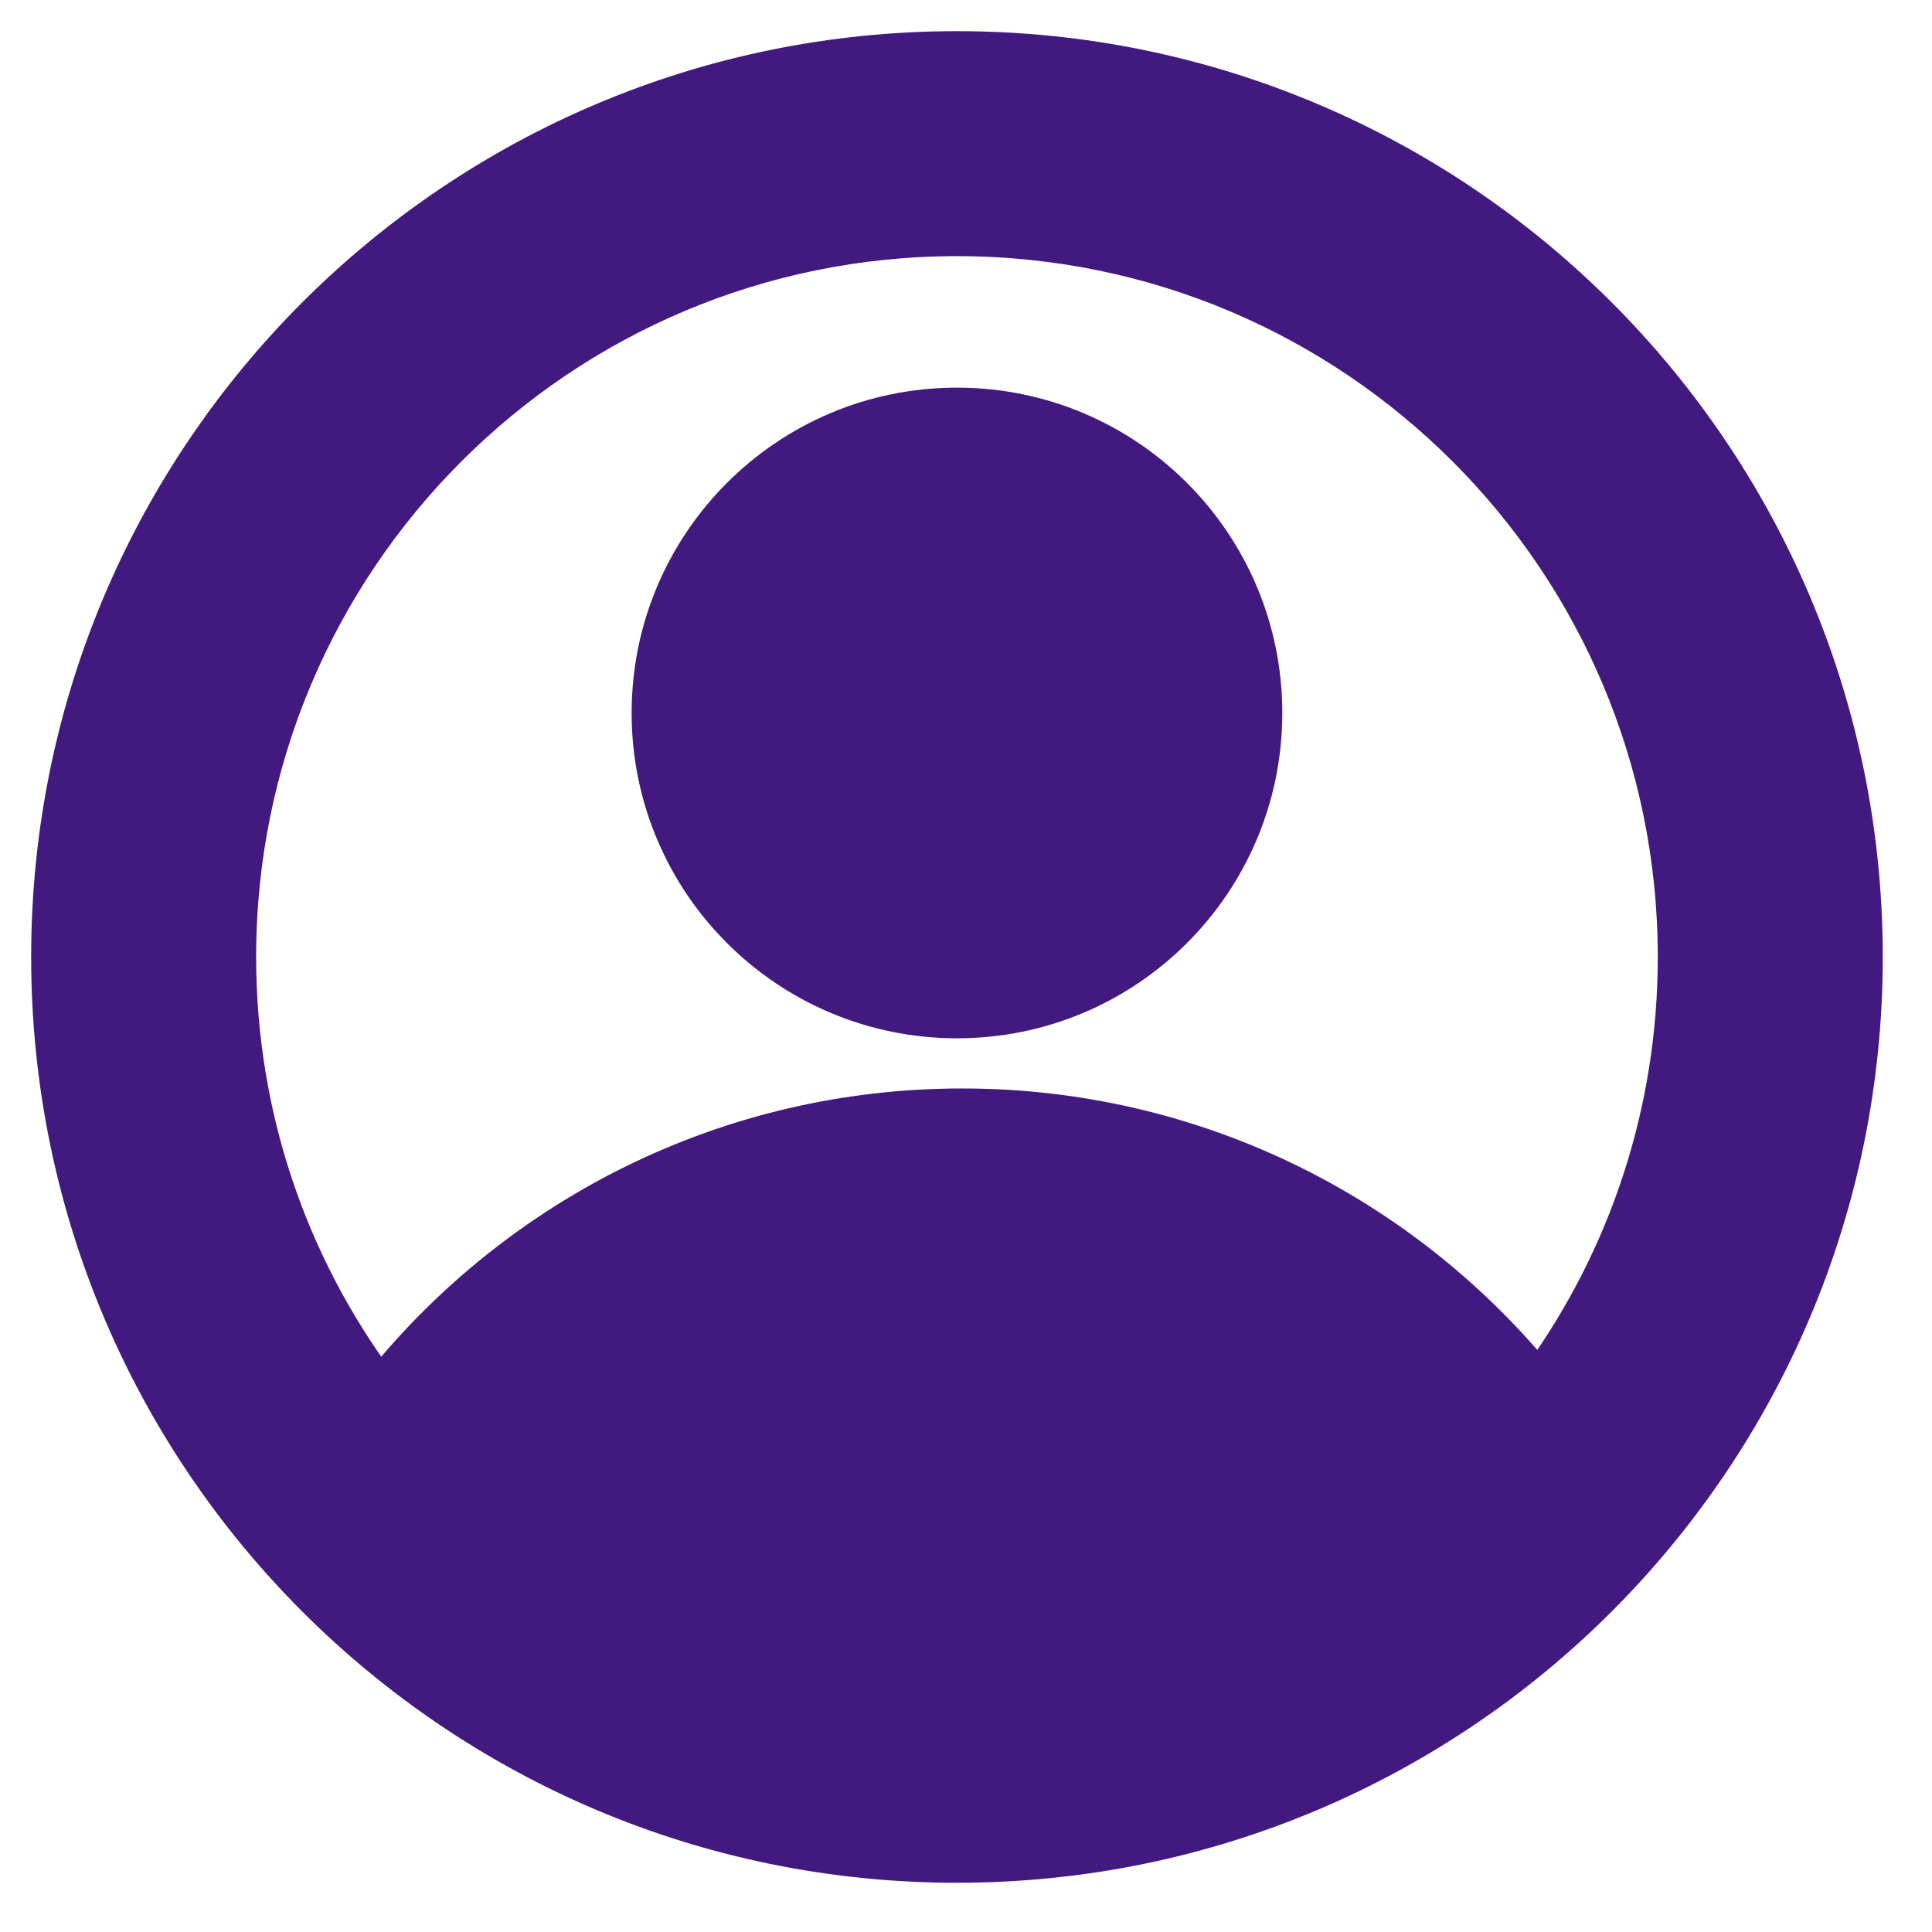
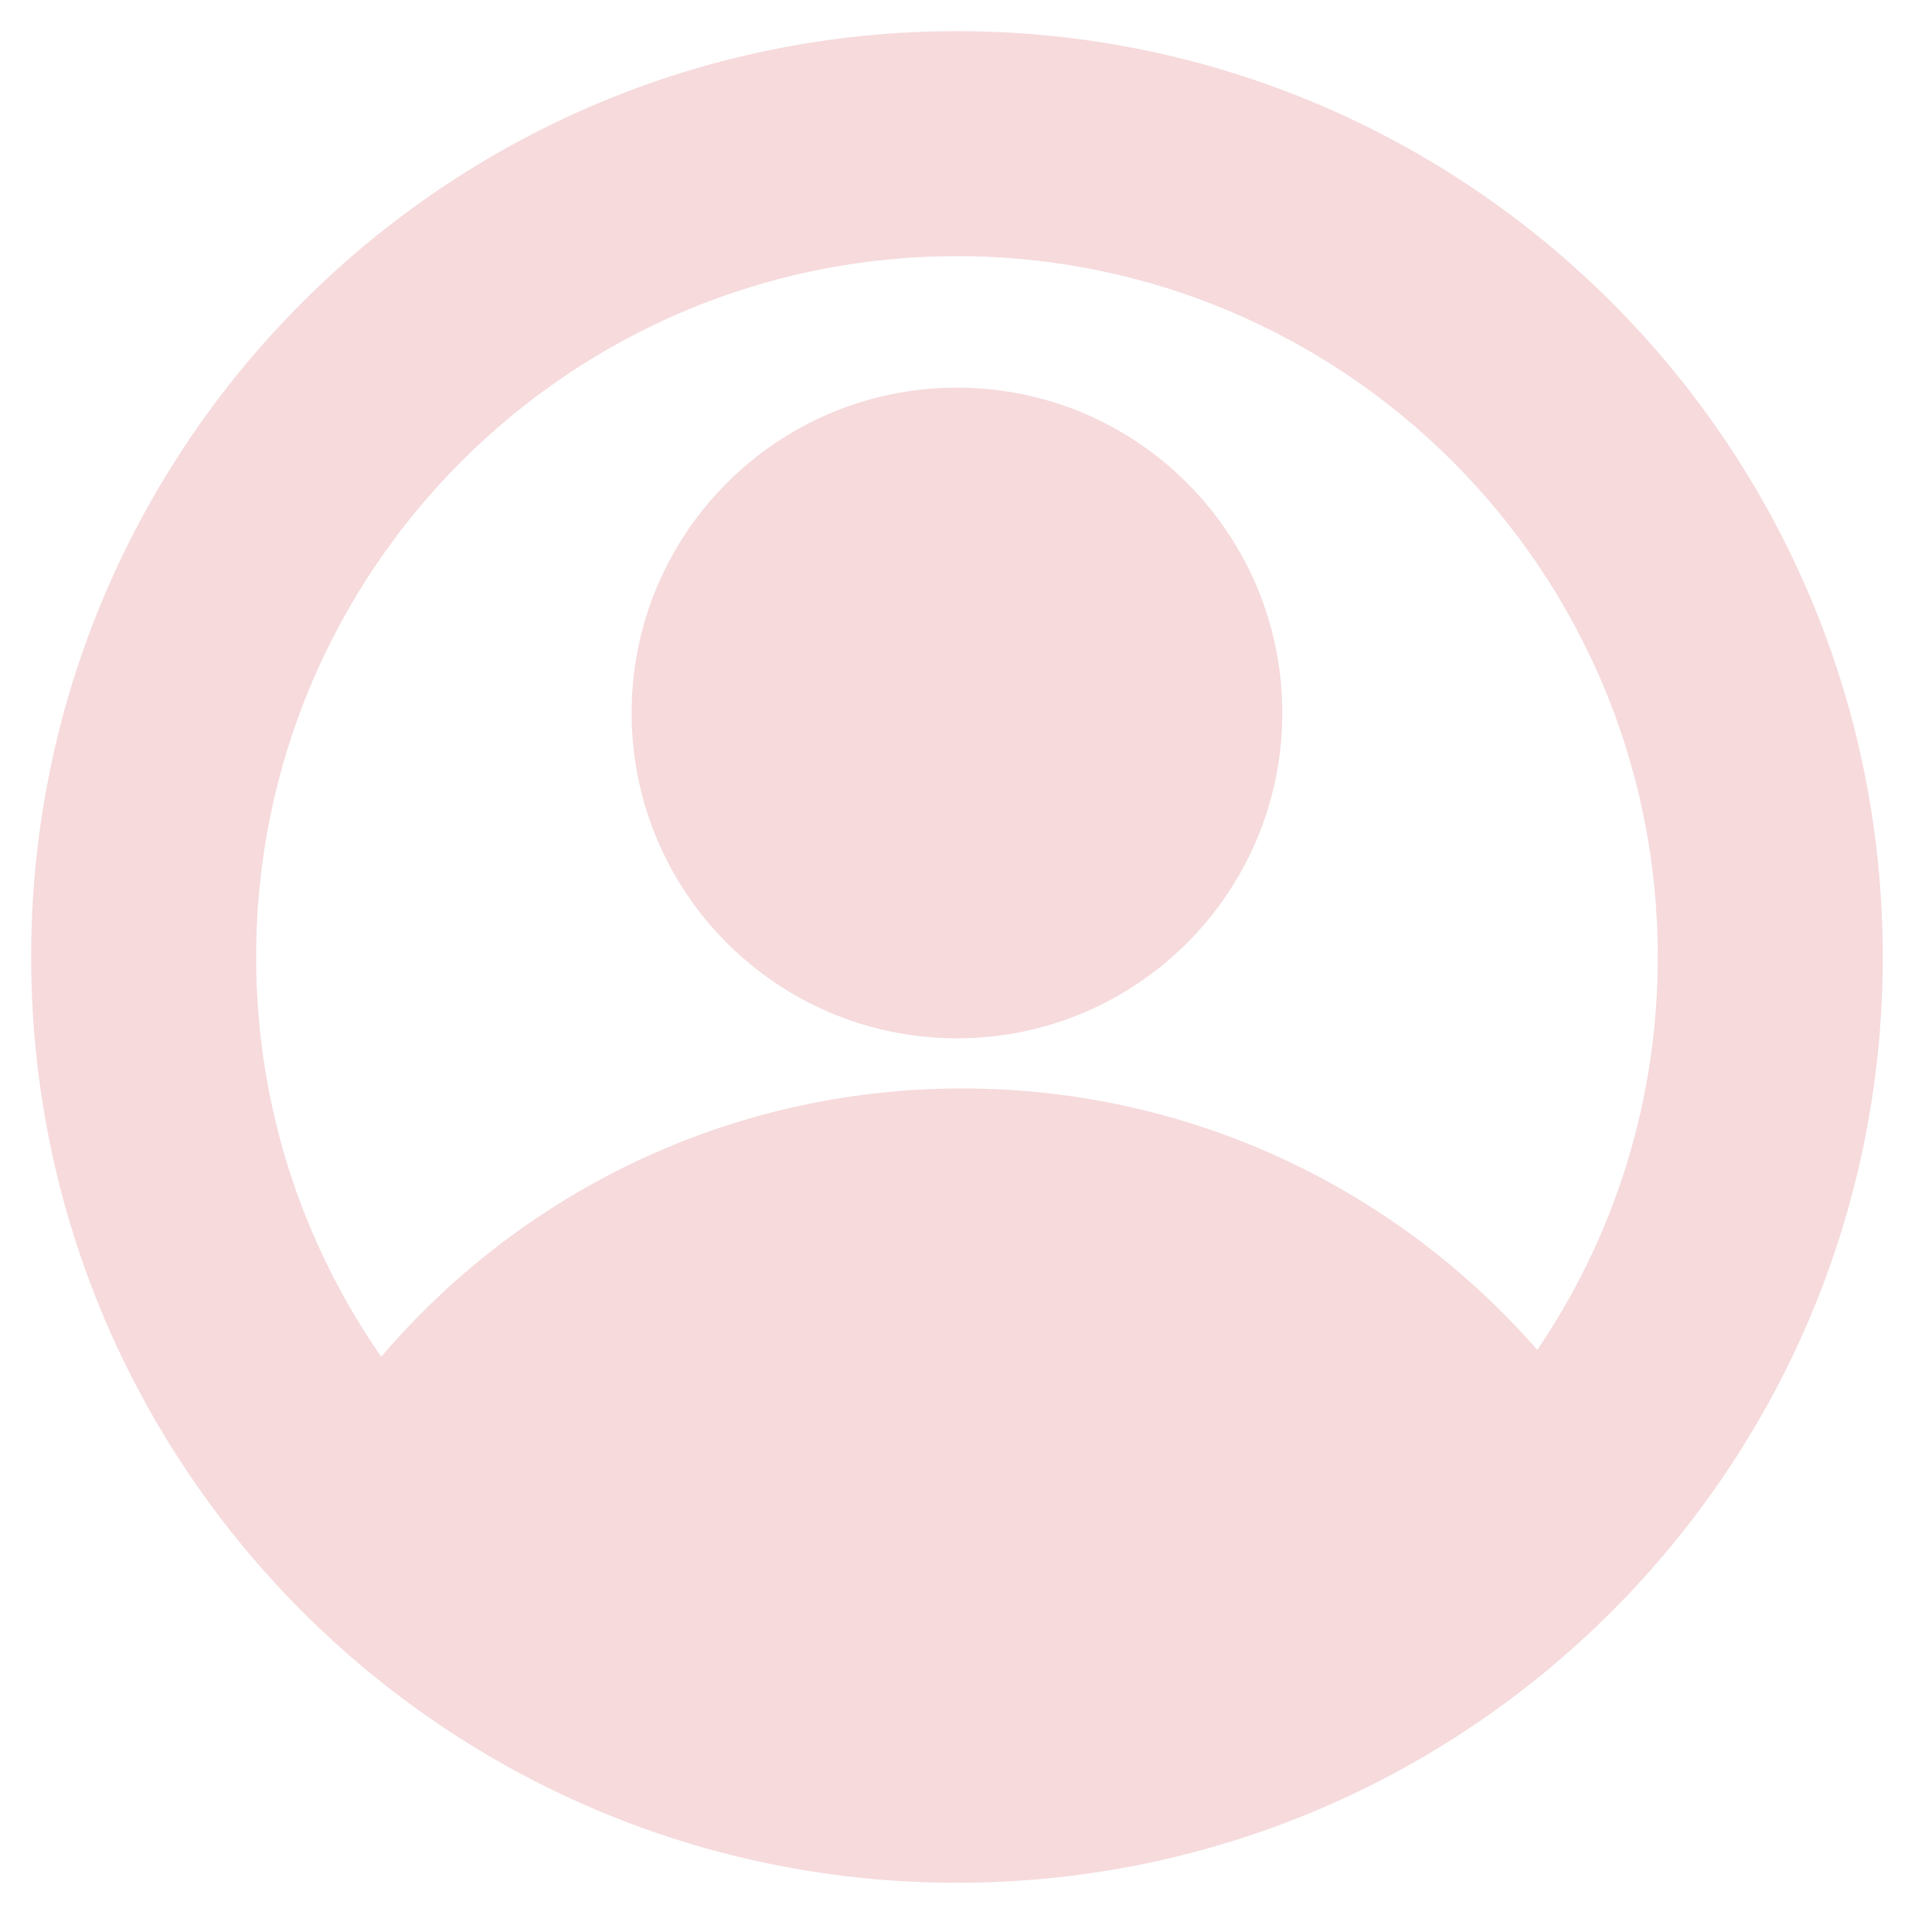
<svg xmlns="http://www.w3.org/2000/svg" width="31" height="31" viewBox="0 0 31 31" fill="none">
-   <path fill-rule="evenodd" clip-rule="evenodd" d="M20.575 11.44C20.575 14.323 18.238 16.66 15.355 16.66C12.472 16.66 10.135 14.323 10.135 11.44C10.135 8.557 12.472 6.22 15.355 6.22C18.238 6.22 20.575 8.557 20.575 11.44Z" fill="#41197F" />
-   <path d="M15.355 0.75C7.289 0.75 0.75 7.289 0.75 15.355C0.75 23.421 7.289 29.96 15.355 29.96C23.421 29.96 29.96 23.421 29.96 15.355C29.96 7.289 23.421 0.75 15.355 0.75ZM15.439 17.715C11.667 17.715 8.302 19.456 6.103 22.178C4.693 20.27 3.86 17.91 3.86 15.355C3.86 9.006 9.006 3.86 15.355 3.86C21.704 3.86 26.85 9.006 26.85 15.355C26.85 17.862 26.048 20.18 24.686 22.069C22.486 19.41 19.161 17.715 15.439 17.715Z" fill="#41197F" stroke="#41197F" stroke-width="0.5" />
+   <path fill-rule="evenodd" clip-rule="evenodd" d="M20.575 11.44C20.575 14.323 18.238 16.66 15.355 16.66C12.472 16.66 10.135 14.323 10.135 11.44C10.135 8.557 12.472 6.22 15.355 6.22C18.238 6.22 20.575 8.557 20.575 11.44Z" fill="#F6DADC" />
+   <path d="M15.355 0.75C7.289 0.75 0.75 7.289 0.75 15.355C0.75 23.421 7.289 29.96 15.355 29.96C23.421 29.96 29.96 23.421 29.96 15.355C29.96 7.289 23.421 0.75 15.355 0.75ZM15.439 17.715C11.667 17.715 8.302 19.456 6.103 22.178C4.693 20.27 3.86 17.91 3.86 15.355C3.86 9.006 9.006 3.86 15.355 3.86C21.704 3.86 26.85 9.006 26.85 15.355C26.85 17.862 26.048 20.18 24.686 22.069C22.486 19.41 19.161 17.715 15.439 17.715Z" fill="#F6DADC" stroke="#F6DADC" stroke-width="0.5" />
</svg>
